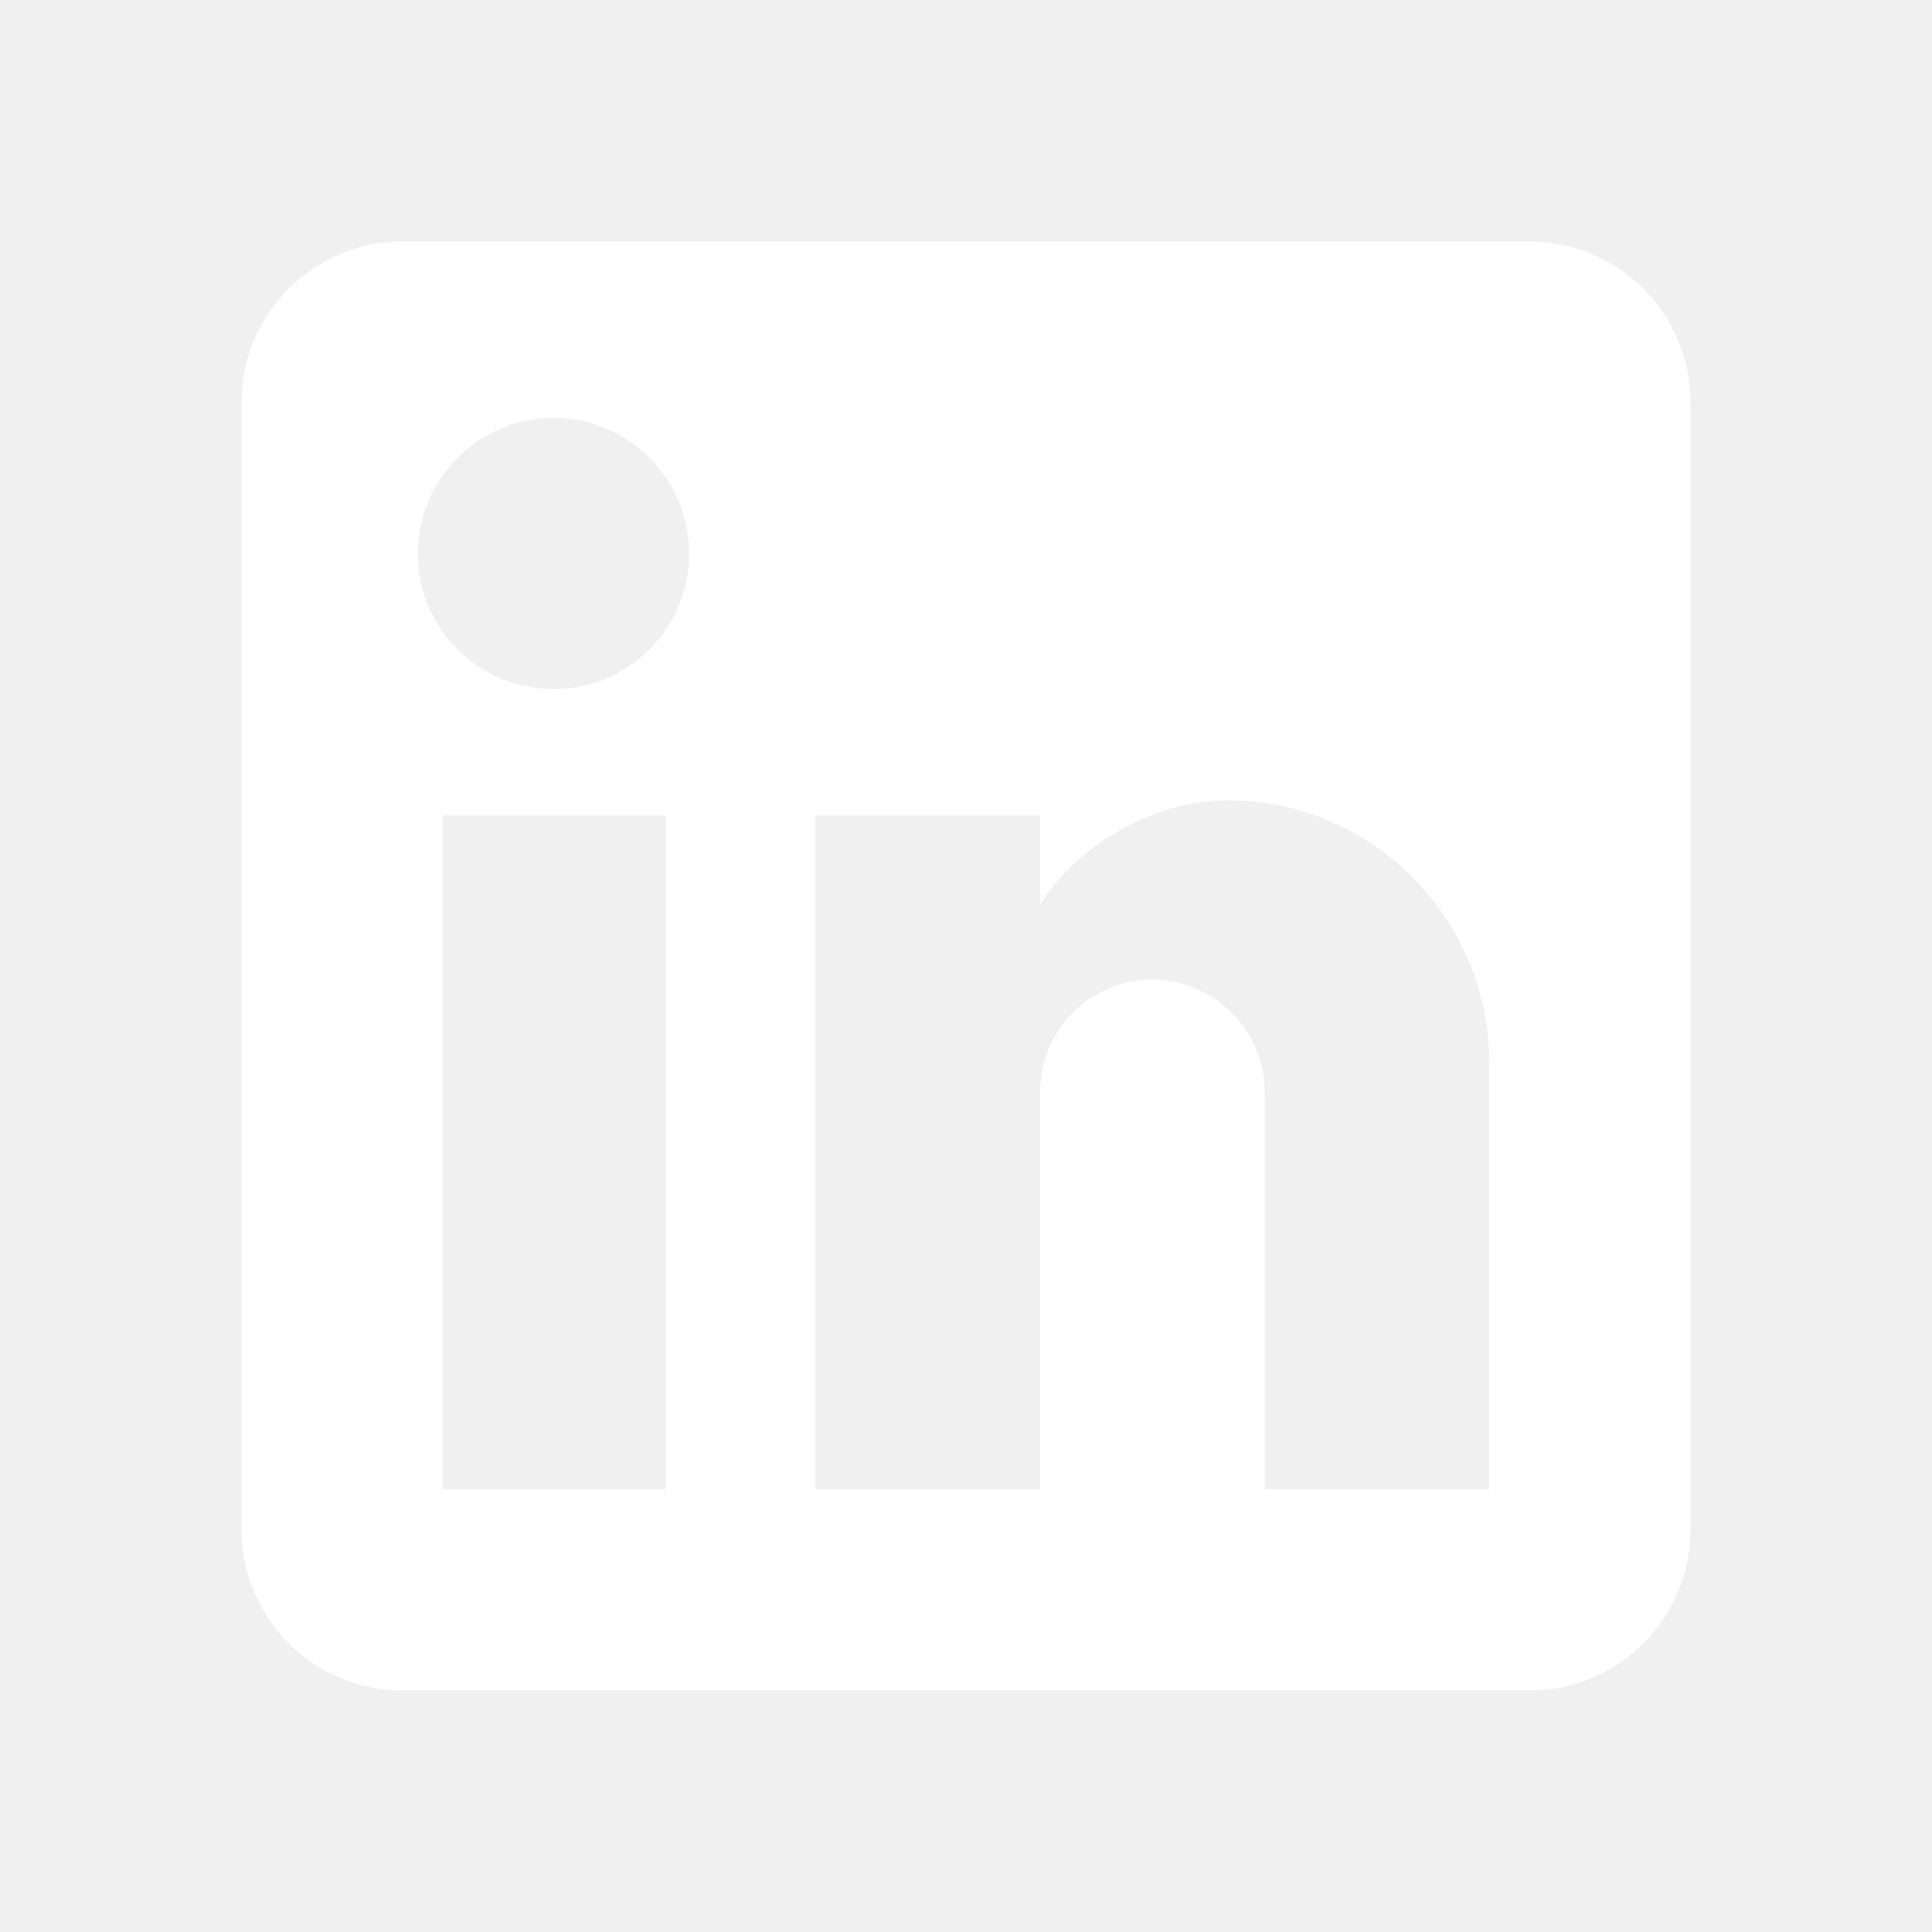
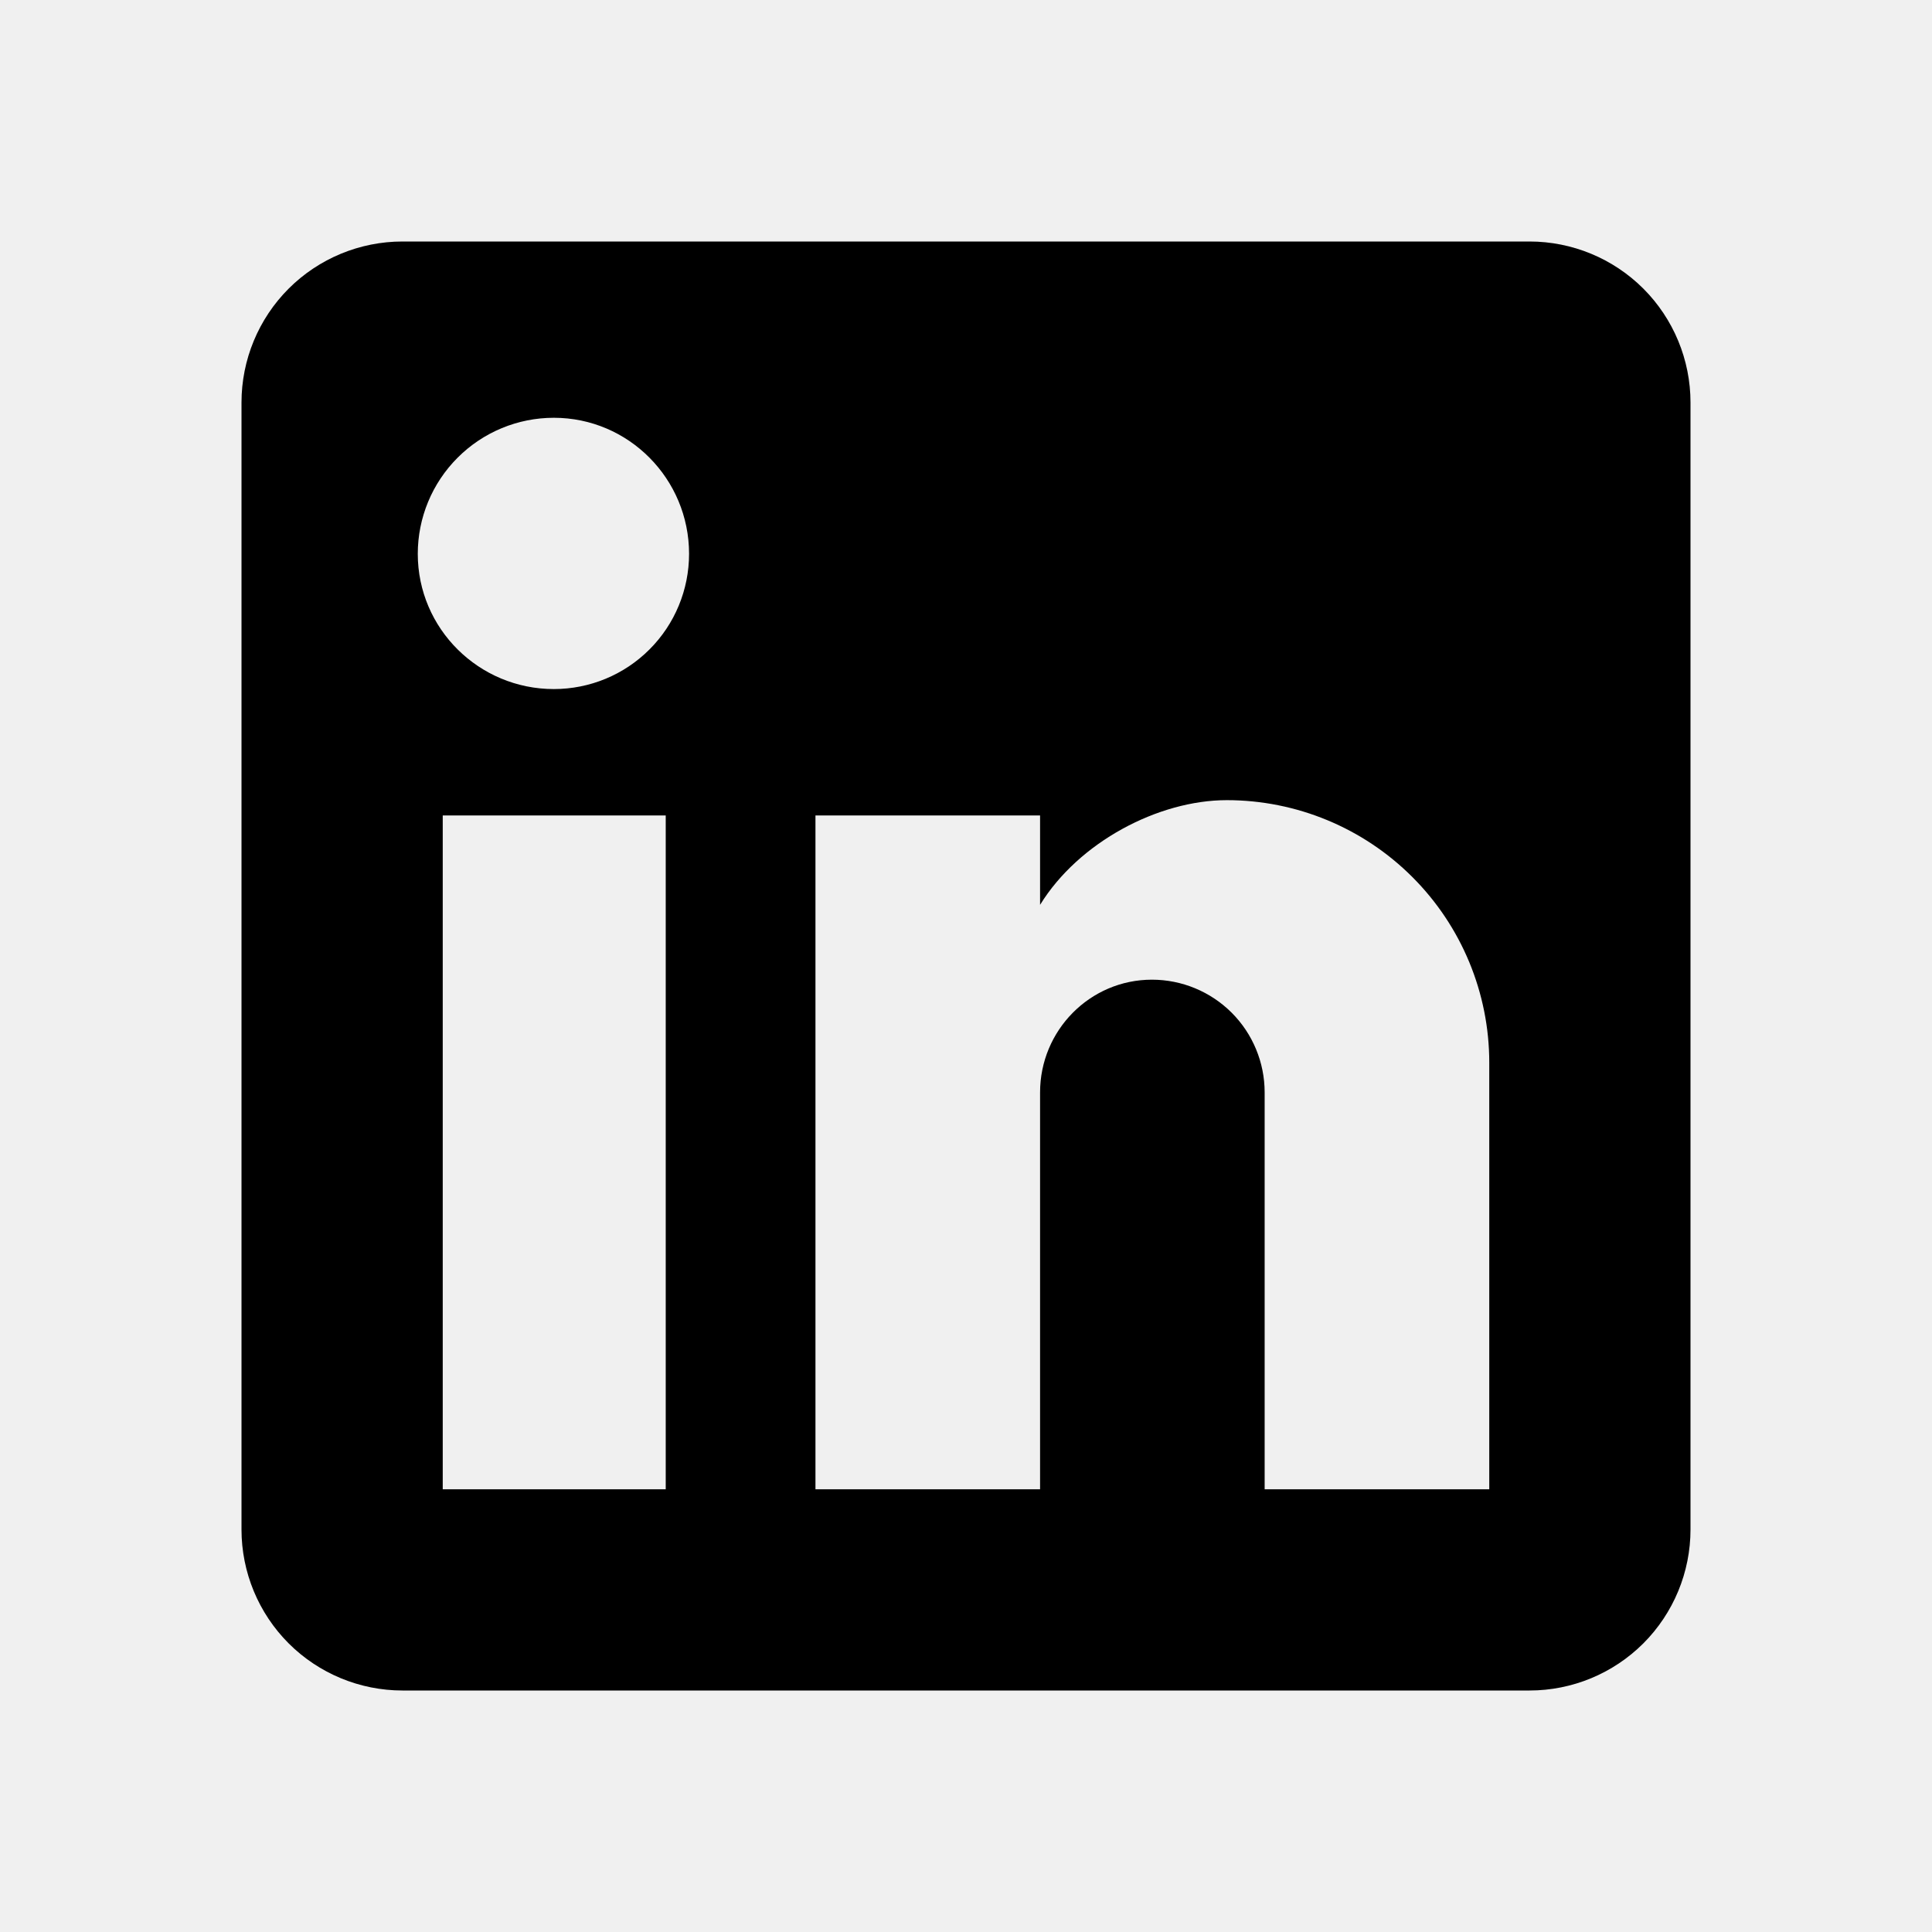
- <svg xmlns="http://www.w3.org/2000/svg" width="100" height="100" viewBox="0 0 100 100" fill="none">
-   <path d="M79.167 12.5C81.377 12.5 83.496 13.378 85.059 14.941C86.622 16.504 87.5 18.623 87.5 20.833V79.167C87.5 81.377 86.622 83.496 85.059 85.059C83.496 86.622 81.377 87.5 79.167 87.5H20.833C18.623 87.5 16.504 86.622 14.941 85.059C13.378 83.496 12.5 81.377 12.5 79.167V20.833C12.5 18.623 13.378 16.504 14.941 14.941C16.504 13.378 18.623 12.5 20.833 12.5H79.167ZM77.083 77.083V55C77.083 51.398 75.652 47.943 73.105 45.395C70.558 42.848 67.103 41.417 63.5 41.417C59.958 41.417 55.833 43.583 53.833 46.833V42.208H42.208V77.083H53.833V56.542C53.833 53.333 56.417 50.708 59.625 50.708C61.172 50.708 62.656 51.323 63.75 52.417C64.844 53.511 65.458 54.995 65.458 56.542V77.083H77.083ZM28.667 35.667C30.523 35.667 32.304 34.929 33.616 33.616C34.929 32.304 35.667 30.523 35.667 28.667C35.667 24.792 32.542 21.625 28.667 21.625C26.799 21.625 25.008 22.367 23.688 23.688C22.367 25.008 21.625 26.799 21.625 28.667C21.625 32.542 24.792 35.667 28.667 35.667ZM34.458 77.083V42.208H22.917V77.083H34.458Z" fill="white" />
+ <svg xmlns="http://www.w3.org/2000/svg" width="50" height="50" viewBox="0 0 50 50" fill="none">
+   <path d="M39.583 6.25C40.688 6.25 41.748 6.689 42.53 7.47C43.311 8.252 43.75 9.312 43.75 10.417V39.583C43.75 40.688 43.311 41.748 42.53 42.53C41.748 43.311 40.688 43.75 39.583 43.75H10.417C9.312 43.75 8.252 43.311 7.47 42.53C6.689 41.748 6.25 40.688 6.25 39.583V10.417C6.25 9.312 6.689 8.252 7.47 7.47C8.252 6.689 9.312 6.25 10.417 6.25H39.583ZM38.542 38.542V27.5C38.542 25.699 37.826 23.971 36.552 22.698C35.279 21.424 33.551 20.708 31.75 20.708C29.979 20.708 27.917 21.792 26.917 23.417V21.104H21.104V38.542H26.917V28.271C26.917 26.667 28.208 25.354 29.812 25.354C30.586 25.354 31.328 25.662 31.875 26.208C32.422 26.755 32.729 27.497 32.729 28.271V38.542H38.542ZM14.333 17.833C15.262 17.833 16.152 17.465 16.808 16.808C17.465 16.152 17.833 15.262 17.833 14.333C17.833 12.396 16.271 10.812 14.333 10.812C13.4 10.812 12.504 11.183 11.844 11.844C11.183 12.504 10.812 13.4 10.812 14.333C10.812 16.271 12.396 17.833 14.333 17.833ZM17.229 38.542V21.104H11.458V38.542H17.229Z" fill="black" />
</svg>
